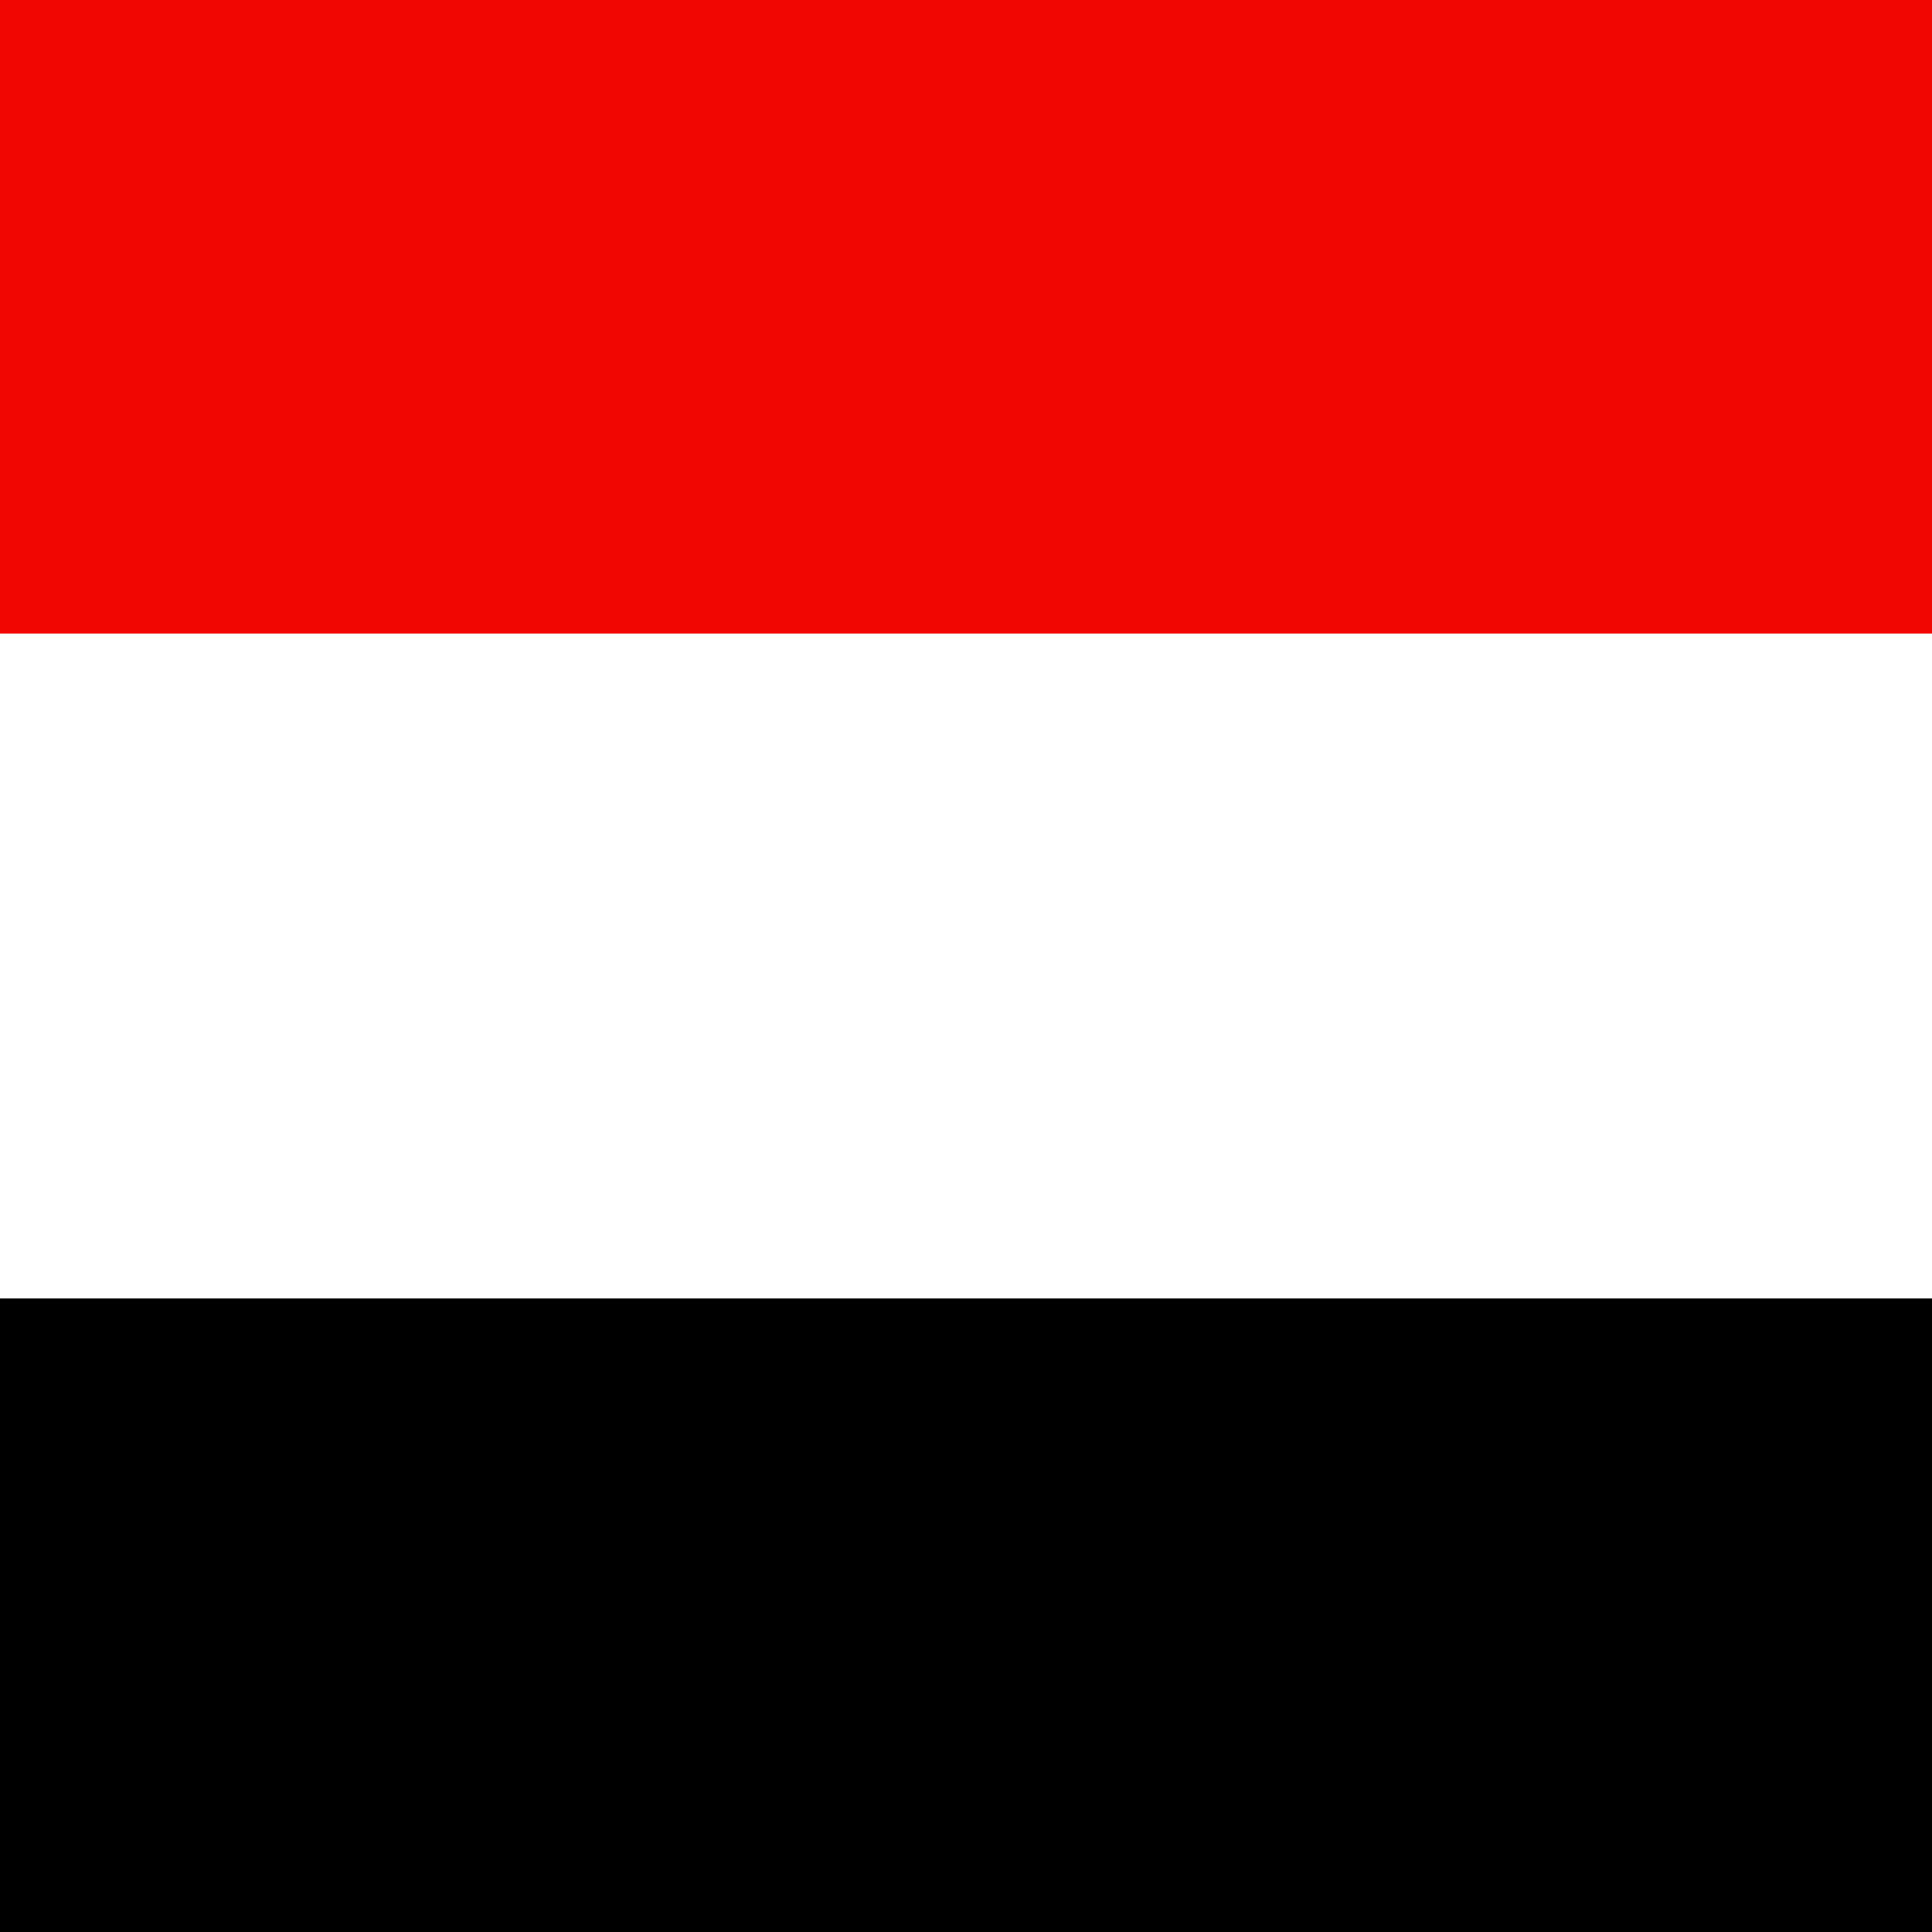
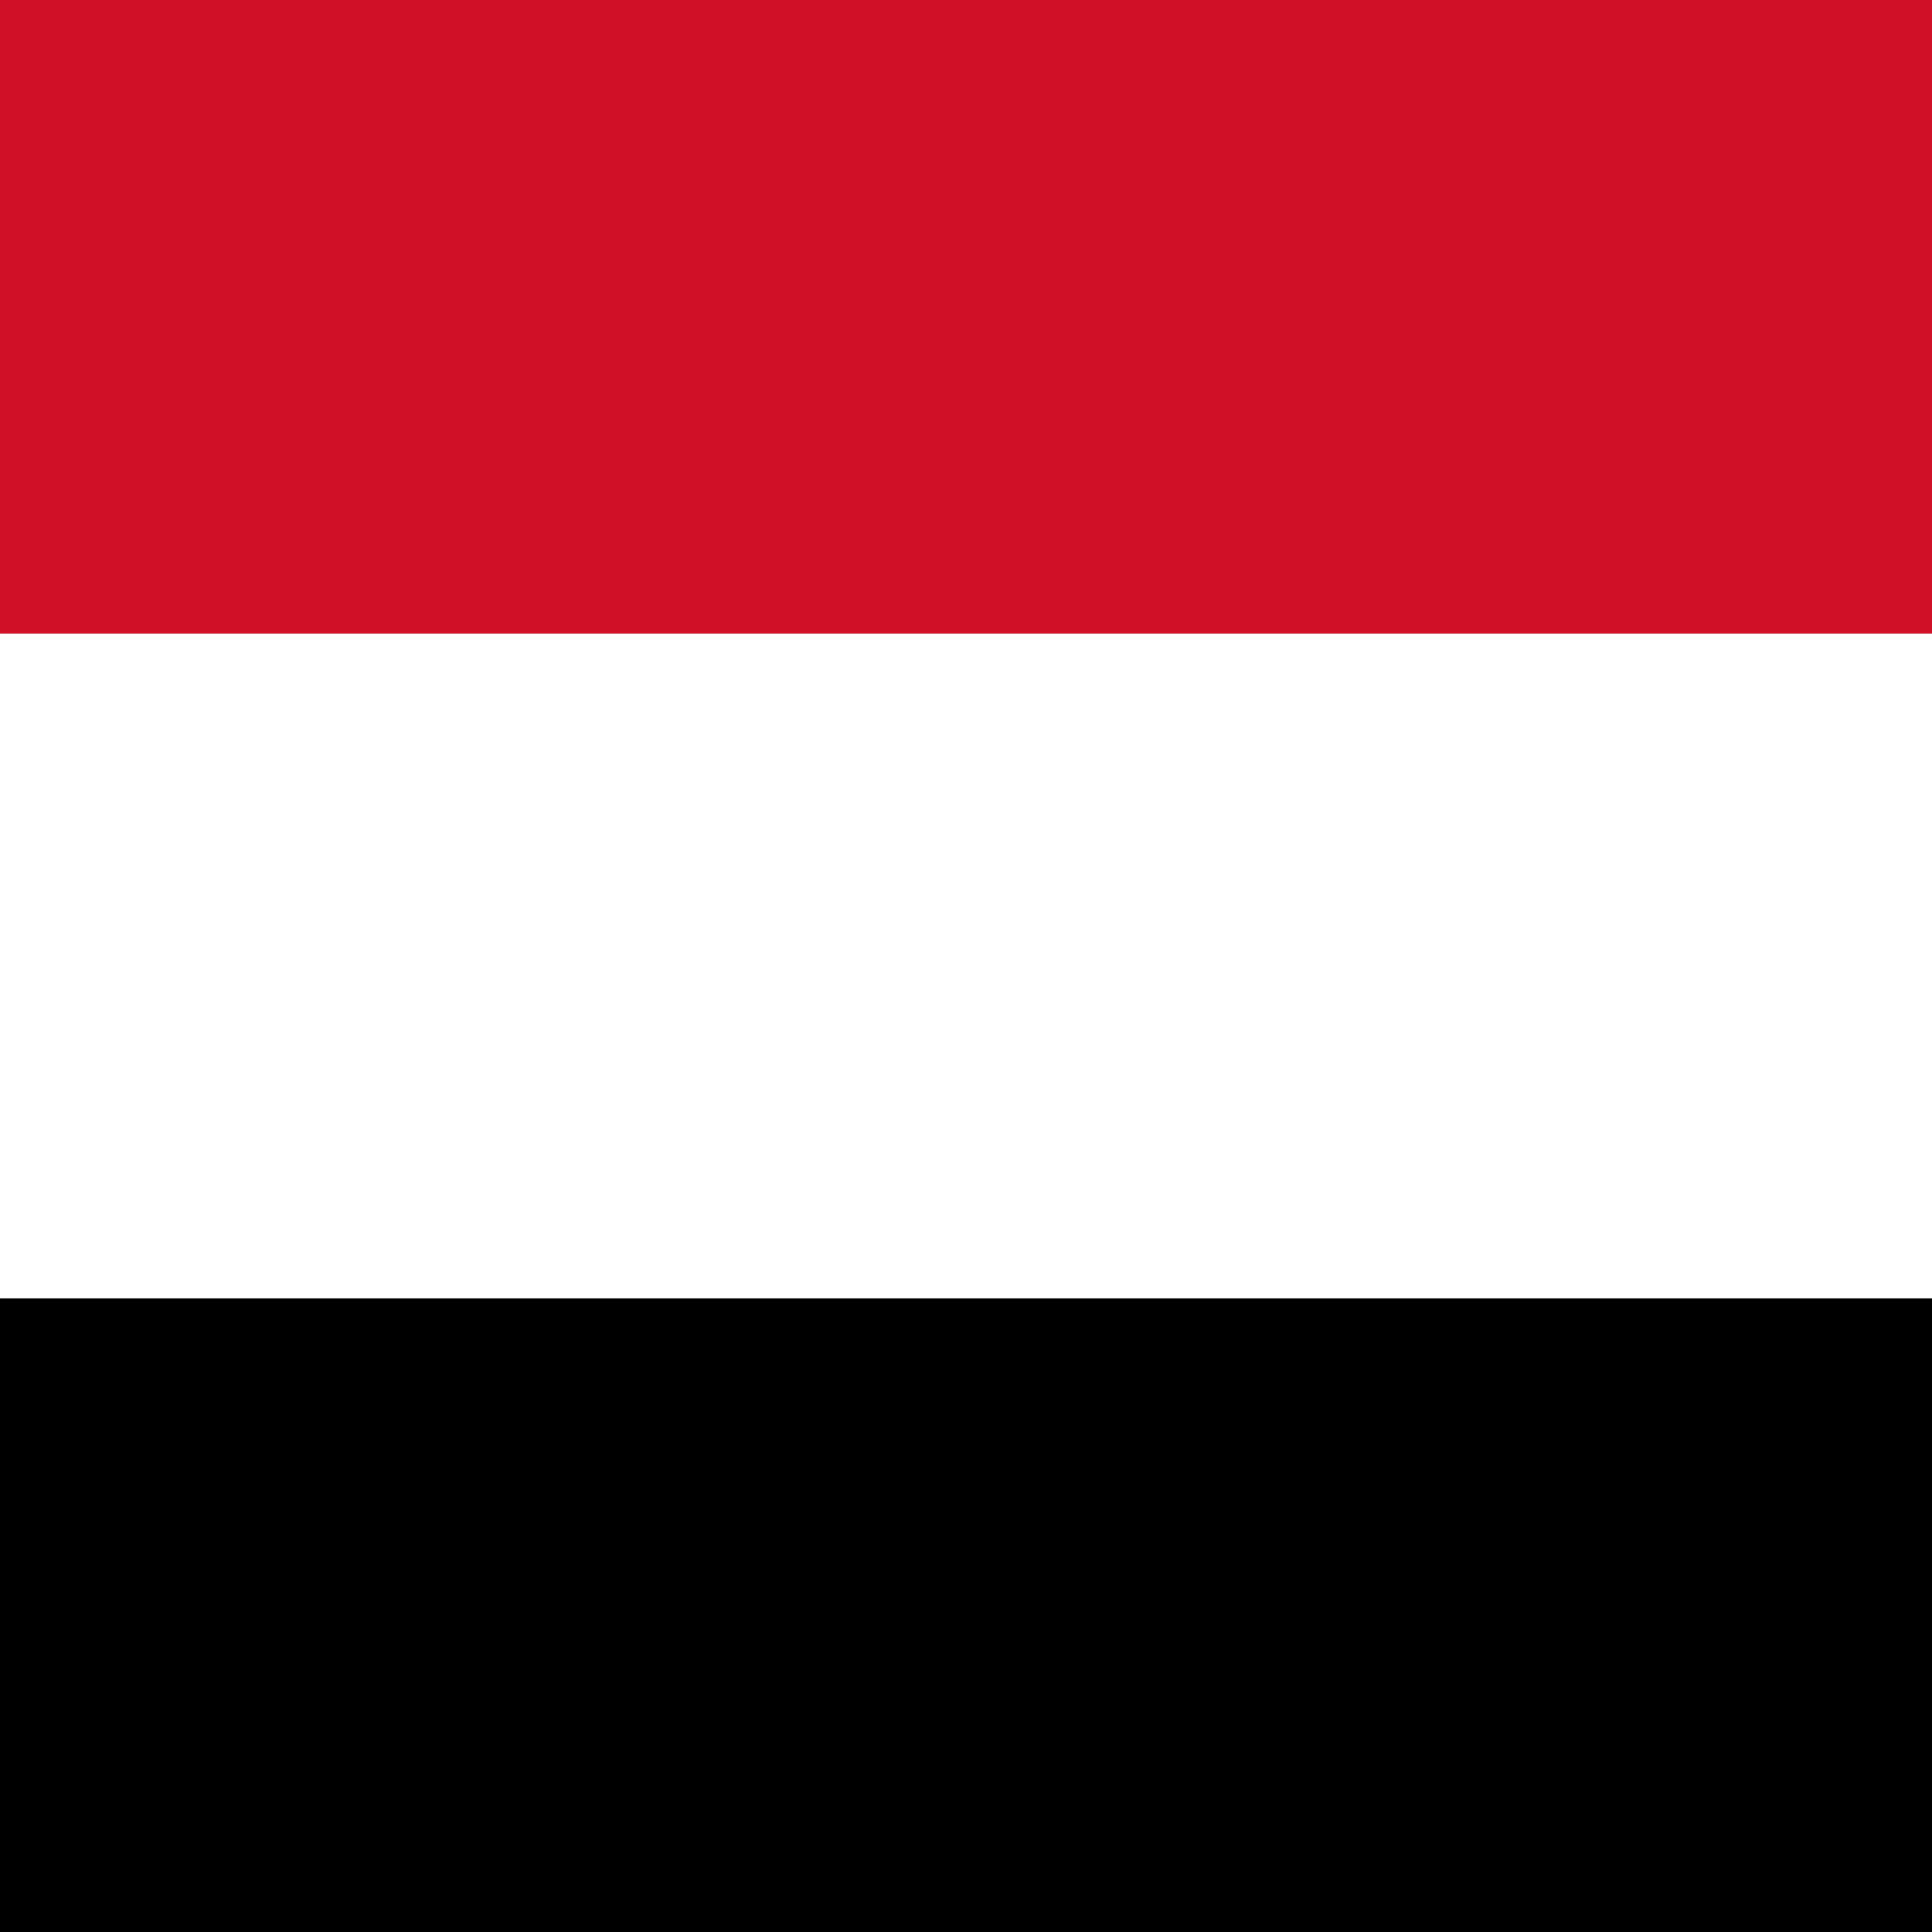
<svg xmlns="http://www.w3.org/2000/svg" id="flag-icons-ye" viewBox="0 0 512 512">
  <g fill-rule="evenodd" stroke-width="1pt">
    <path fill="#fff" d="M0 0h512v504.3H0z" />
-     <path fill="#f10600" d="M0 0h512v167.9H0z" />
+     <path fill="#ce1126" d="M0 0h512v167.9H0z" />
    <path fill="#000001" d="M0 344.1h512V512H0z" />
  </g>
</svg>
